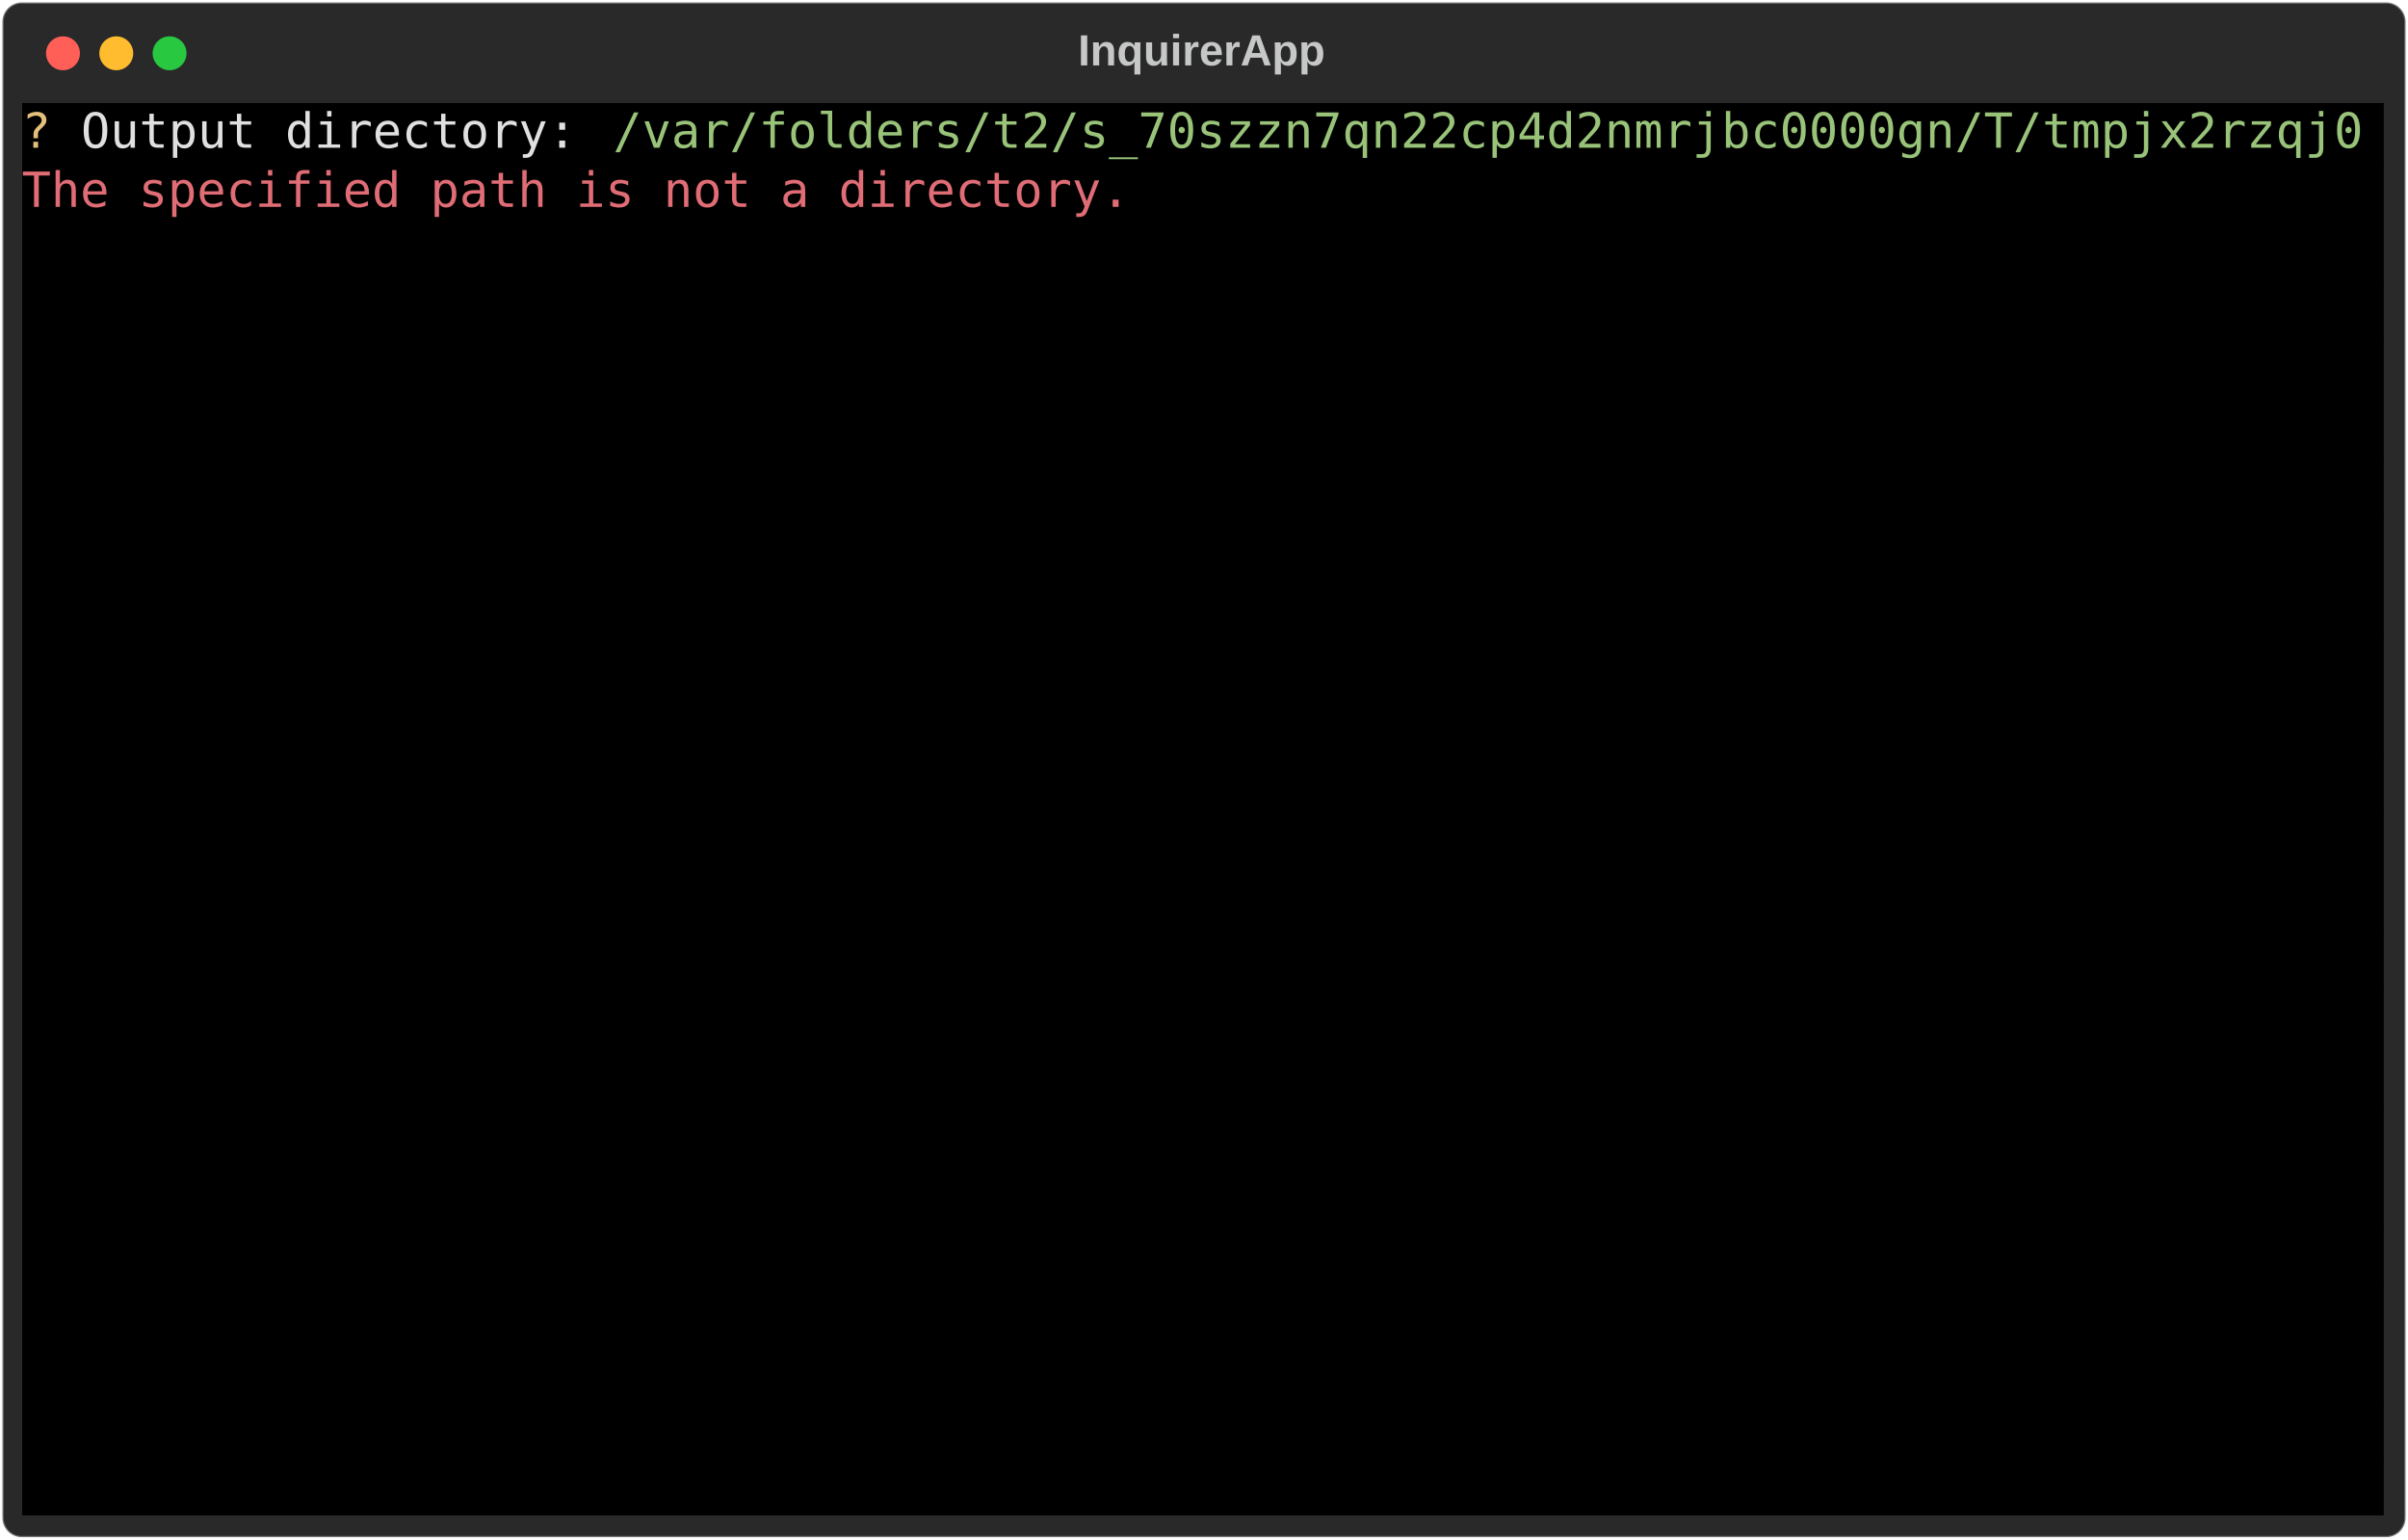
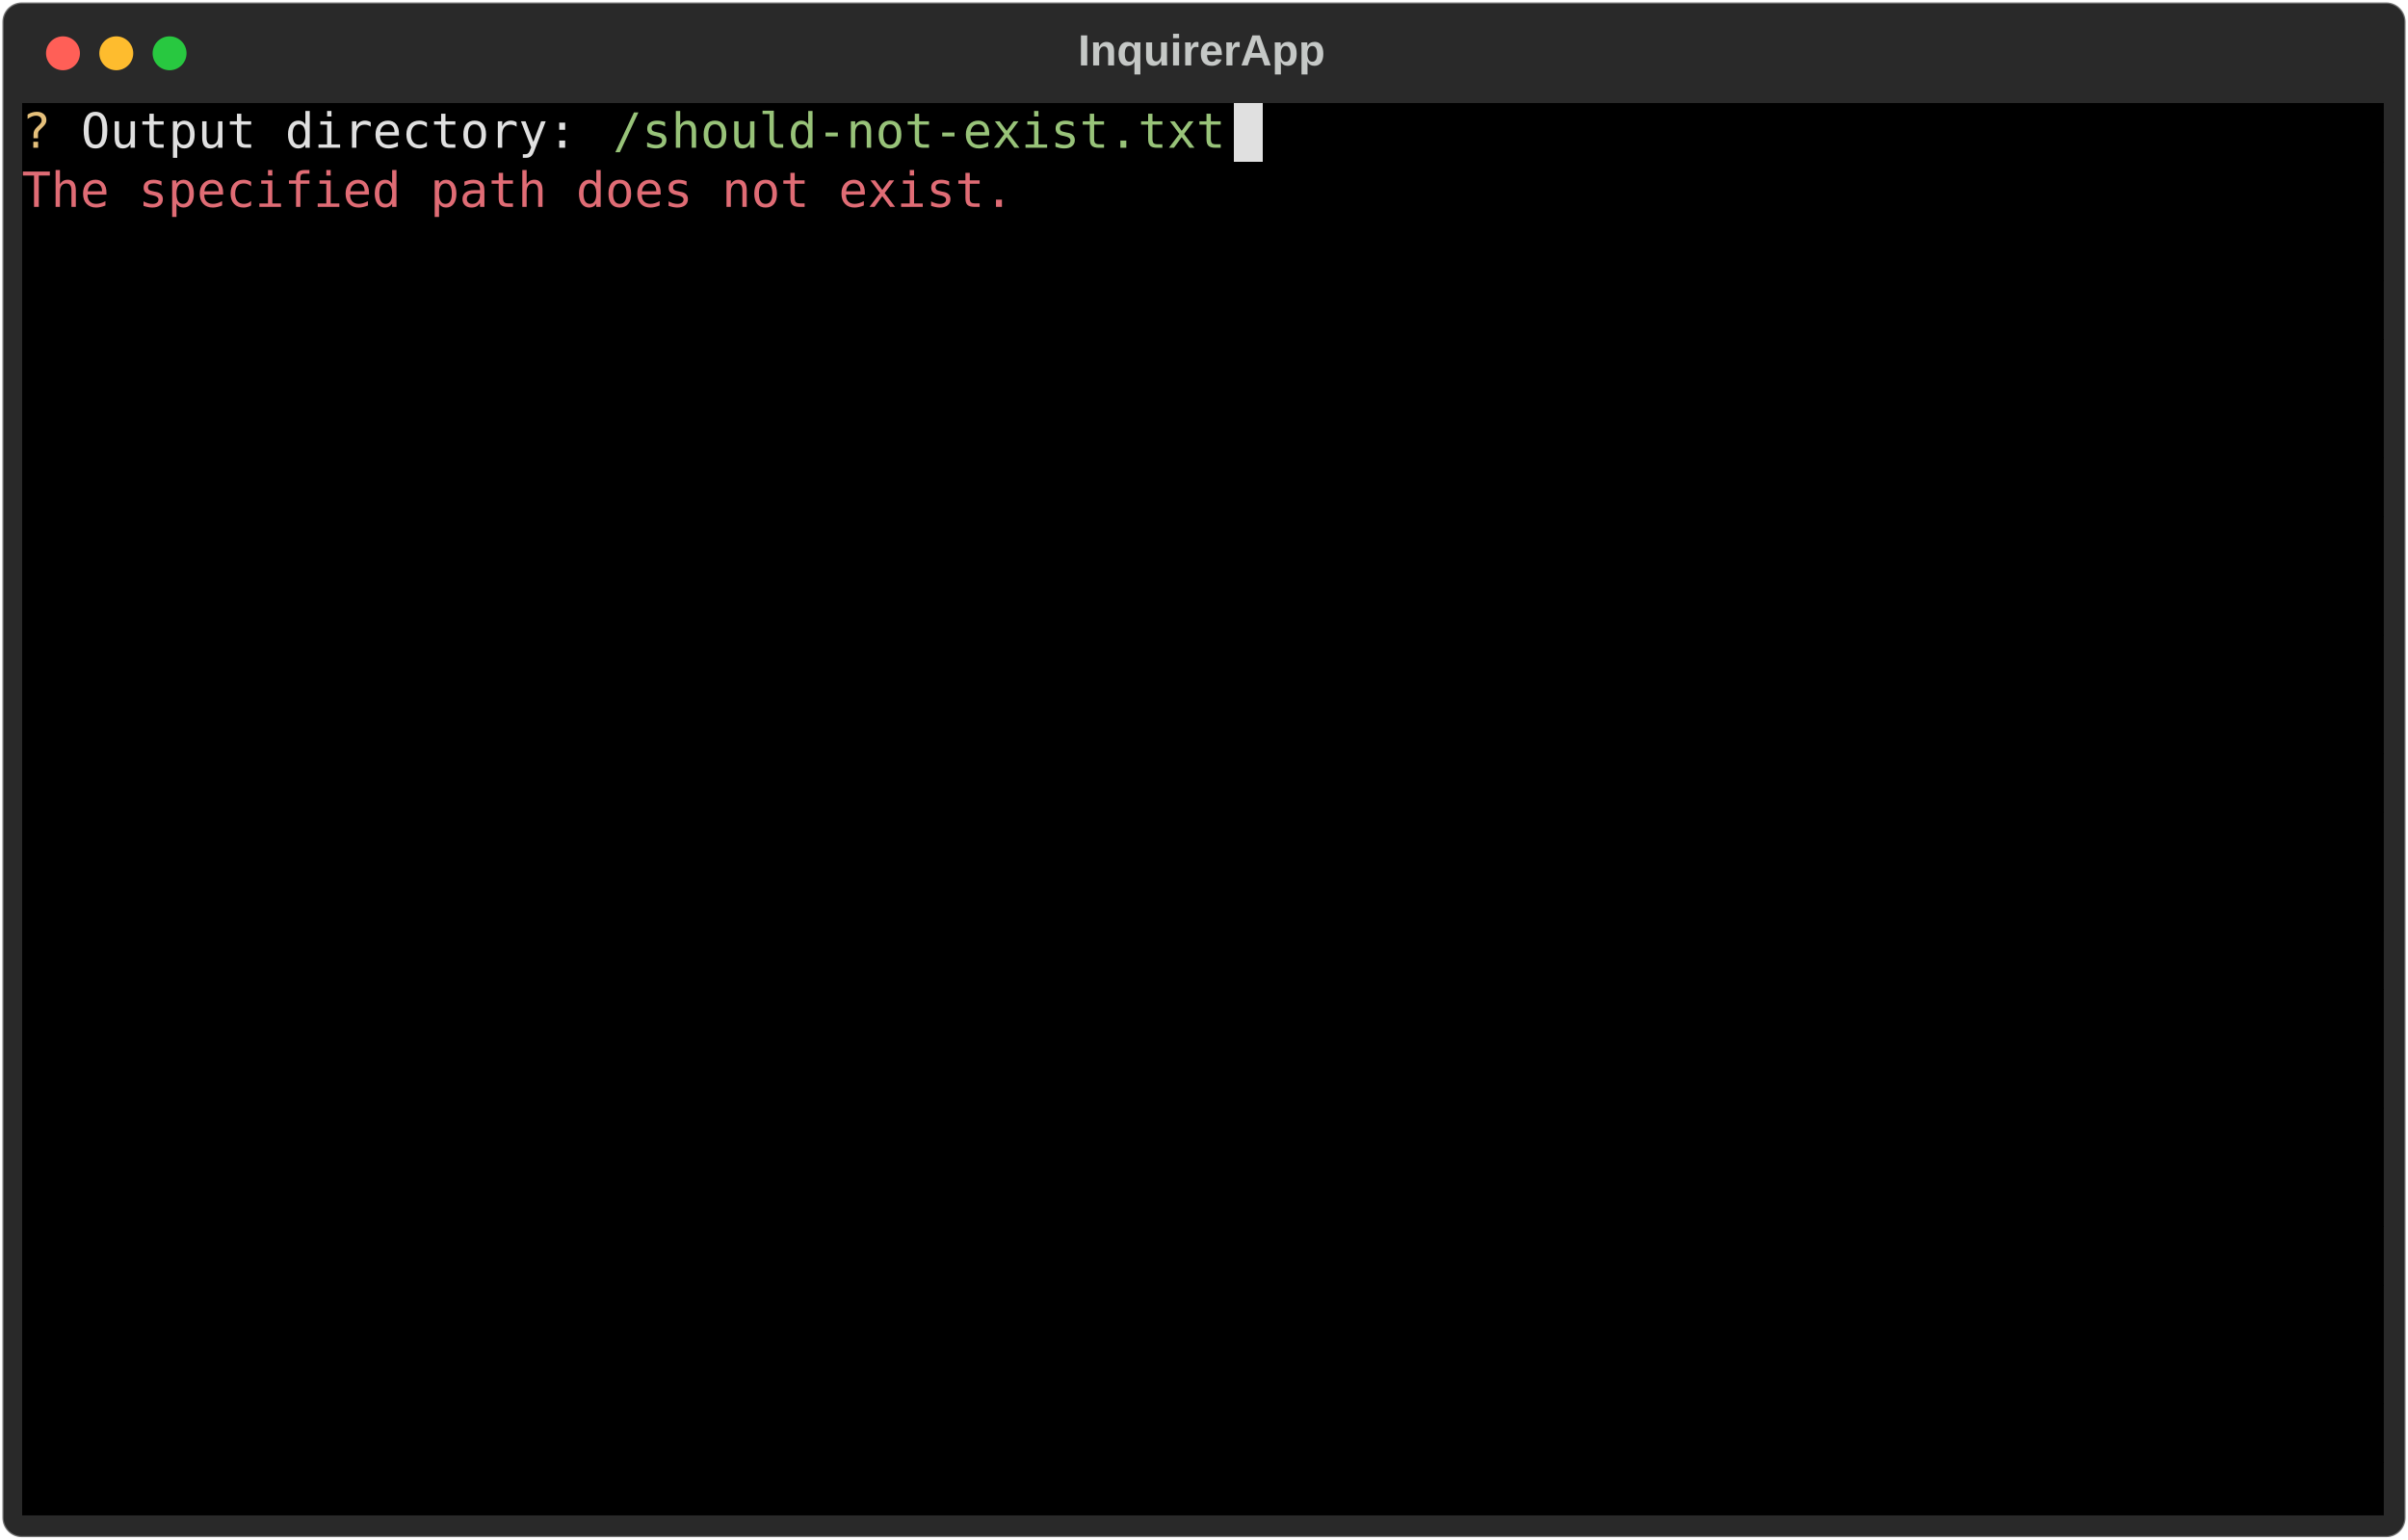
<svg xmlns="http://www.w3.org/2000/svg" class="rich-terminal" viewBox="0 0 994 635.6">
  <style>

    @font-face {
        font-family: "Fira Code";
        src: local("FiraCode-Regular"),
                url("https://cdnjs.cloudflare.com/ajax/libs/firacode/6.2.0/woff2/FiraCode-Regular.woff2") format("woff2"),
                url("https://cdnjs.cloudflare.com/ajax/libs/firacode/6.2.0/woff/FiraCode-Regular.woff") format("woff");
        font-style: normal;
        font-weight: 400;
    }
    @font-face {
        font-family: "Fira Code";
        src: local("FiraCode-Bold"),
                url("https://cdnjs.cloudflare.com/ajax/libs/firacode/6.2.0/woff2/FiraCode-Bold.woff2") format("woff2"),
                url("https://cdnjs.cloudflare.com/ajax/libs/firacode/6.2.0/woff/FiraCode-Bold.woff") format("woff");
        font-style: bold;
        font-weight: 700;
    }

    .terminal-matrix {
        font-family: Fira Code, monospace;
        font-size: 20px;
        line-height: 24.4px;
        font-variant-east-asian: full-width;
    }

    .terminal-title {
        font-size: 18px;
        font-weight: bold;
        font-family: arial;
    }

    .terminal-r1 { fill: #e5c07b }
.terminal-r2 { fill: #e0e0e0 }
.terminal-r3 { fill: #c5c8c6 }
.terminal-r4 { fill: #98c379 }
- .terminal-r5 { fill: #e06c75 }
+ .terminal-r5 { fill: #121212 }
+ .terminal-r6 { fill: #e06c75 }
    </style>
  <defs>
    <clipPath id="terminal-clip-terminal">
      <rect x="0" y="0" width="975.0" height="584.6" />
    </clipPath>
    <clipPath id="terminal-line-0">
      <rect x="0" y="1.5" width="976" height="24.65" />
    </clipPath>
    <clipPath id="terminal-line-1">
      <rect x="0" y="25.9" width="976" height="24.65" />
    </clipPath>
    <clipPath id="terminal-line-2">
      <rect x="0" y="50.3" width="976" height="24.65" />
    </clipPath>
    <clipPath id="terminal-line-3">
      <rect x="0" y="74.7" width="976" height="24.65" />
    </clipPath>
    <clipPath id="terminal-line-4">
      <rect x="0" y="99.1" width="976" height="24.65" />
    </clipPath>
    <clipPath id="terminal-line-5">
      <rect x="0" y="123.5" width="976" height="24.65" />
    </clipPath>
    <clipPath id="terminal-line-6">
      <rect x="0" y="147.9" width="976" height="24.65" />
    </clipPath>
    <clipPath id="terminal-line-7">
      <rect x="0" y="172.3" width="976" height="24.65" />
    </clipPath>
    <clipPath id="terminal-line-8">
      <rect x="0" y="196.7" width="976" height="24.65" />
    </clipPath>
    <clipPath id="terminal-line-9">
      <rect x="0" y="221.1" width="976" height="24.65" />
    </clipPath>
    <clipPath id="terminal-line-10">
      <rect x="0" y="245.5" width="976" height="24.65" />
    </clipPath>
    <clipPath id="terminal-line-11">
      <rect x="0" y="269.9" width="976" height="24.65" />
    </clipPath>
    <clipPath id="terminal-line-12">
      <rect x="0" y="294.3" width="976" height="24.65" />
    </clipPath>
    <clipPath id="terminal-line-13">
      <rect x="0" y="318.7" width="976" height="24.65" />
    </clipPath>
    <clipPath id="terminal-line-14">
      <rect x="0" y="343.1" width="976" height="24.65" />
    </clipPath>
    <clipPath id="terminal-line-15">
      <rect x="0" y="367.5" width="976" height="24.65" />
    </clipPath>
    <clipPath id="terminal-line-16">
      <rect x="0" y="391.9" width="976" height="24.65" />
    </clipPath>
    <clipPath id="terminal-line-17">
      <rect x="0" y="416.3" width="976" height="24.65" />
    </clipPath>
    <clipPath id="terminal-line-18">
      <rect x="0" y="440.7" width="976" height="24.65" />
    </clipPath>
    <clipPath id="terminal-line-19">
      <rect x="0" y="465.1" width="976" height="24.65" />
    </clipPath>
    <clipPath id="terminal-line-20">
      <rect x="0" y="489.5" width="976" height="24.65" />
    </clipPath>
    <clipPath id="terminal-line-21">
      <rect x="0" y="513.9" width="976" height="24.65" />
    </clipPath>
    <clipPath id="terminal-line-22">
      <rect x="0" y="538.3" width="976" height="24.65" />
    </clipPath>
  </defs>
  <rect fill="#292929" stroke="rgba(255,255,255,0.35)" stroke-width="1" x="1" y="1" width="992" height="633.6" rx="8" />
  <text class="terminal-title" fill="#c5c8c6" text-anchor="middle" x="496" y="27">InquirerApp</text>
  <g transform="translate(26,22)">
    <circle cx="0" cy="0" r="7" fill="#ff5f57" />
    <circle cx="22" cy="0" r="7" fill="#febc2e" />
    <circle cx="44" cy="0" r="7" fill="#28c840" />
  </g>
  <g transform="translate(9, 41)" clip-path="url(#terminal-clip-terminal)">
    <rect fill="#000000" x="0" y="1.5" width="24.4" height="24.65" shape-rendering="crispEdges" />
    <rect fill="#000000" x="24.4" y="1.5" width="207.4" height="24.65" shape-rendering="crispEdges" />
    <rect fill="#000000" x="231.8" y="1.5" width="12.2" height="24.65" shape-rendering="crispEdges" />
-     <rect fill="#000000" x="244" y="1.5" width="732" height="24.65" shape-rendering="crispEdges" />
-     <rect fill="#000000" x="0" y="25.9" width="463.6" height="24.65" shape-rendering="crispEdges" />
-     <rect fill="#000000" x="463.6" y="25.9" width="512.4" height="24.65" shape-rendering="crispEdges" />
+     <rect fill="#000000" x="244" y="1.5" width="256.2" height="24.65" shape-rendering="crispEdges" />
+     <rect fill="#e0e0e0" x="500.2" y="1.5" width="12.2" height="24.65" shape-rendering="crispEdges" />
+     <rect fill="#000000" x="512.4" y="1.5" width="463.6" height="24.65" shape-rendering="crispEdges" />
+     <rect fill="#000000" x="0" y="25.9" width="414.8" height="24.65" shape-rendering="crispEdges" />
+     <rect fill="#000000" x="414.8" y="25.9" width="561.2" height="24.65" shape-rendering="crispEdges" />
    <rect fill="#000000" x="0" y="50.3" width="976" height="24.65" shape-rendering="crispEdges" />
    <rect fill="#000000" x="0" y="74.7" width="976" height="24.65" shape-rendering="crispEdges" />
    <rect fill="#000000" x="0" y="99.1" width="976" height="24.65" shape-rendering="crispEdges" />
    <rect fill="#000000" x="0" y="123.5" width="976" height="24.65" shape-rendering="crispEdges" />
    <rect fill="#000000" x="0" y="147.9" width="976" height="24.65" shape-rendering="crispEdges" />
    <rect fill="#000000" x="0" y="172.3" width="976" height="24.65" shape-rendering="crispEdges" />
    <rect fill="#000000" x="0" y="196.7" width="976" height="24.65" shape-rendering="crispEdges" />
    <rect fill="#000000" x="0" y="221.1" width="976" height="24.65" shape-rendering="crispEdges" />
    <rect fill="#000000" x="0" y="245.5" width="976" height="24.65" shape-rendering="crispEdges" />
    <rect fill="#000000" x="0" y="269.9" width="976" height="24.65" shape-rendering="crispEdges" />
    <rect fill="#000000" x="0" y="294.3" width="976" height="24.65" shape-rendering="crispEdges" />
    <rect fill="#000000" x="0" y="318.7" width="976" height="24.65" shape-rendering="crispEdges" />
    <rect fill="#000000" x="0" y="343.1" width="976" height="24.65" shape-rendering="crispEdges" />
    <rect fill="#000000" x="0" y="367.5" width="976" height="24.65" shape-rendering="crispEdges" />
    <rect fill="#000000" x="0" y="391.9" width="976" height="24.65" shape-rendering="crispEdges" />
    <rect fill="#000000" x="0" y="416.3" width="976" height="24.65" shape-rendering="crispEdges" />
    <rect fill="#000000" x="0" y="440.7" width="976" height="24.65" shape-rendering="crispEdges" />
    <rect fill="#000000" x="0" y="465.1" width="976" height="24.65" shape-rendering="crispEdges" />
    <rect fill="#000000" x="0" y="489.5" width="976" height="24.65" shape-rendering="crispEdges" />
    <rect fill="#000000" x="0" y="513.9" width="976" height="24.65" shape-rendering="crispEdges" />
    <rect fill="#000000" x="0" y="538.3" width="976" height="24.65" shape-rendering="crispEdges" />
    <rect fill="#000000" x="0" y="562.7" width="976" height="24.65" shape-rendering="crispEdges" />
    <g class="terminal-matrix">
      <text class="terminal-r1" x="0" y="20" textLength="24.4" clip-path="url(#terminal-line-0)">? </text>
      <text class="terminal-r2" x="24.4" y="20" textLength="207.4" clip-path="url(#terminal-line-0)">Output directory:</text>
-       <text class="terminal-r4" x="244" y="20" textLength="732" clip-path="url(#terminal-line-0)">/var/folders/t2/s_70szzn7qn22cp4d2nmrjbc0000gn/T/tmpjx2rzqj0</text>
+       <text class="terminal-r4" x="244" y="20" textLength="256.2" clip-path="url(#terminal-line-0)">/should-not-exist.txt</text>
      <text class="terminal-r3" x="976" y="20" textLength="12.2" clip-path="url(#terminal-line-0)">
</text>
-       <text class="terminal-r5" x="0" y="44.4" textLength="463.6" clip-path="url(#terminal-line-1)">The specified path is not a directory.</text>
+       <text class="terminal-r6" x="0" y="44.4" textLength="414.8" clip-path="url(#terminal-line-1)">The specified path does not exist.</text>
      <text class="terminal-r3" x="976" y="44.4" textLength="12.2" clip-path="url(#terminal-line-1)">
</text>
      <text class="terminal-r3" x="976" y="68.8" textLength="12.2" clip-path="url(#terminal-line-2)">
</text>
      <text class="terminal-r3" x="976" y="93.2" textLength="12.2" clip-path="url(#terminal-line-3)">
</text>
      <text class="terminal-r3" x="976" y="117.6" textLength="12.2" clip-path="url(#terminal-line-4)">
</text>
      <text class="terminal-r3" x="976" y="142" textLength="12.2" clip-path="url(#terminal-line-5)">
</text>
      <text class="terminal-r3" x="976" y="166.4" textLength="12.2" clip-path="url(#terminal-line-6)">
</text>
      <text class="terminal-r3" x="976" y="190.8" textLength="12.2" clip-path="url(#terminal-line-7)">
</text>
      <text class="terminal-r3" x="976" y="215.2" textLength="12.2" clip-path="url(#terminal-line-8)">
</text>
      <text class="terminal-r3" x="976" y="239.6" textLength="12.2" clip-path="url(#terminal-line-9)">
</text>
      <text class="terminal-r3" x="976" y="264" textLength="12.2" clip-path="url(#terminal-line-10)">
</text>
      <text class="terminal-r3" x="976" y="288.4" textLength="12.2" clip-path="url(#terminal-line-11)">
</text>
      <text class="terminal-r3" x="976" y="312.8" textLength="12.2" clip-path="url(#terminal-line-12)">
</text>
      <text class="terminal-r3" x="976" y="337.2" textLength="12.2" clip-path="url(#terminal-line-13)">
</text>
      <text class="terminal-r3" x="976" y="361.6" textLength="12.2" clip-path="url(#terminal-line-14)">
</text>
      <text class="terminal-r3" x="976" y="386" textLength="12.2" clip-path="url(#terminal-line-15)">
</text>
      <text class="terminal-r3" x="976" y="410.4" textLength="12.2" clip-path="url(#terminal-line-16)">
</text>
      <text class="terminal-r3" x="976" y="434.8" textLength="12.2" clip-path="url(#terminal-line-17)">
</text>
      <text class="terminal-r3" x="976" y="459.2" textLength="12.2" clip-path="url(#terminal-line-18)">
</text>
      <text class="terminal-r3" x="976" y="483.6" textLength="12.2" clip-path="url(#terminal-line-19)">
</text>
      <text class="terminal-r3" x="976" y="508" textLength="12.2" clip-path="url(#terminal-line-20)">
</text>
      <text class="terminal-r3" x="976" y="532.4" textLength="12.2" clip-path="url(#terminal-line-21)">
</text>
      <text class="terminal-r3" x="976" y="556.8" textLength="12.2" clip-path="url(#terminal-line-22)">
</text>
    </g>
  </g>
</svg>
